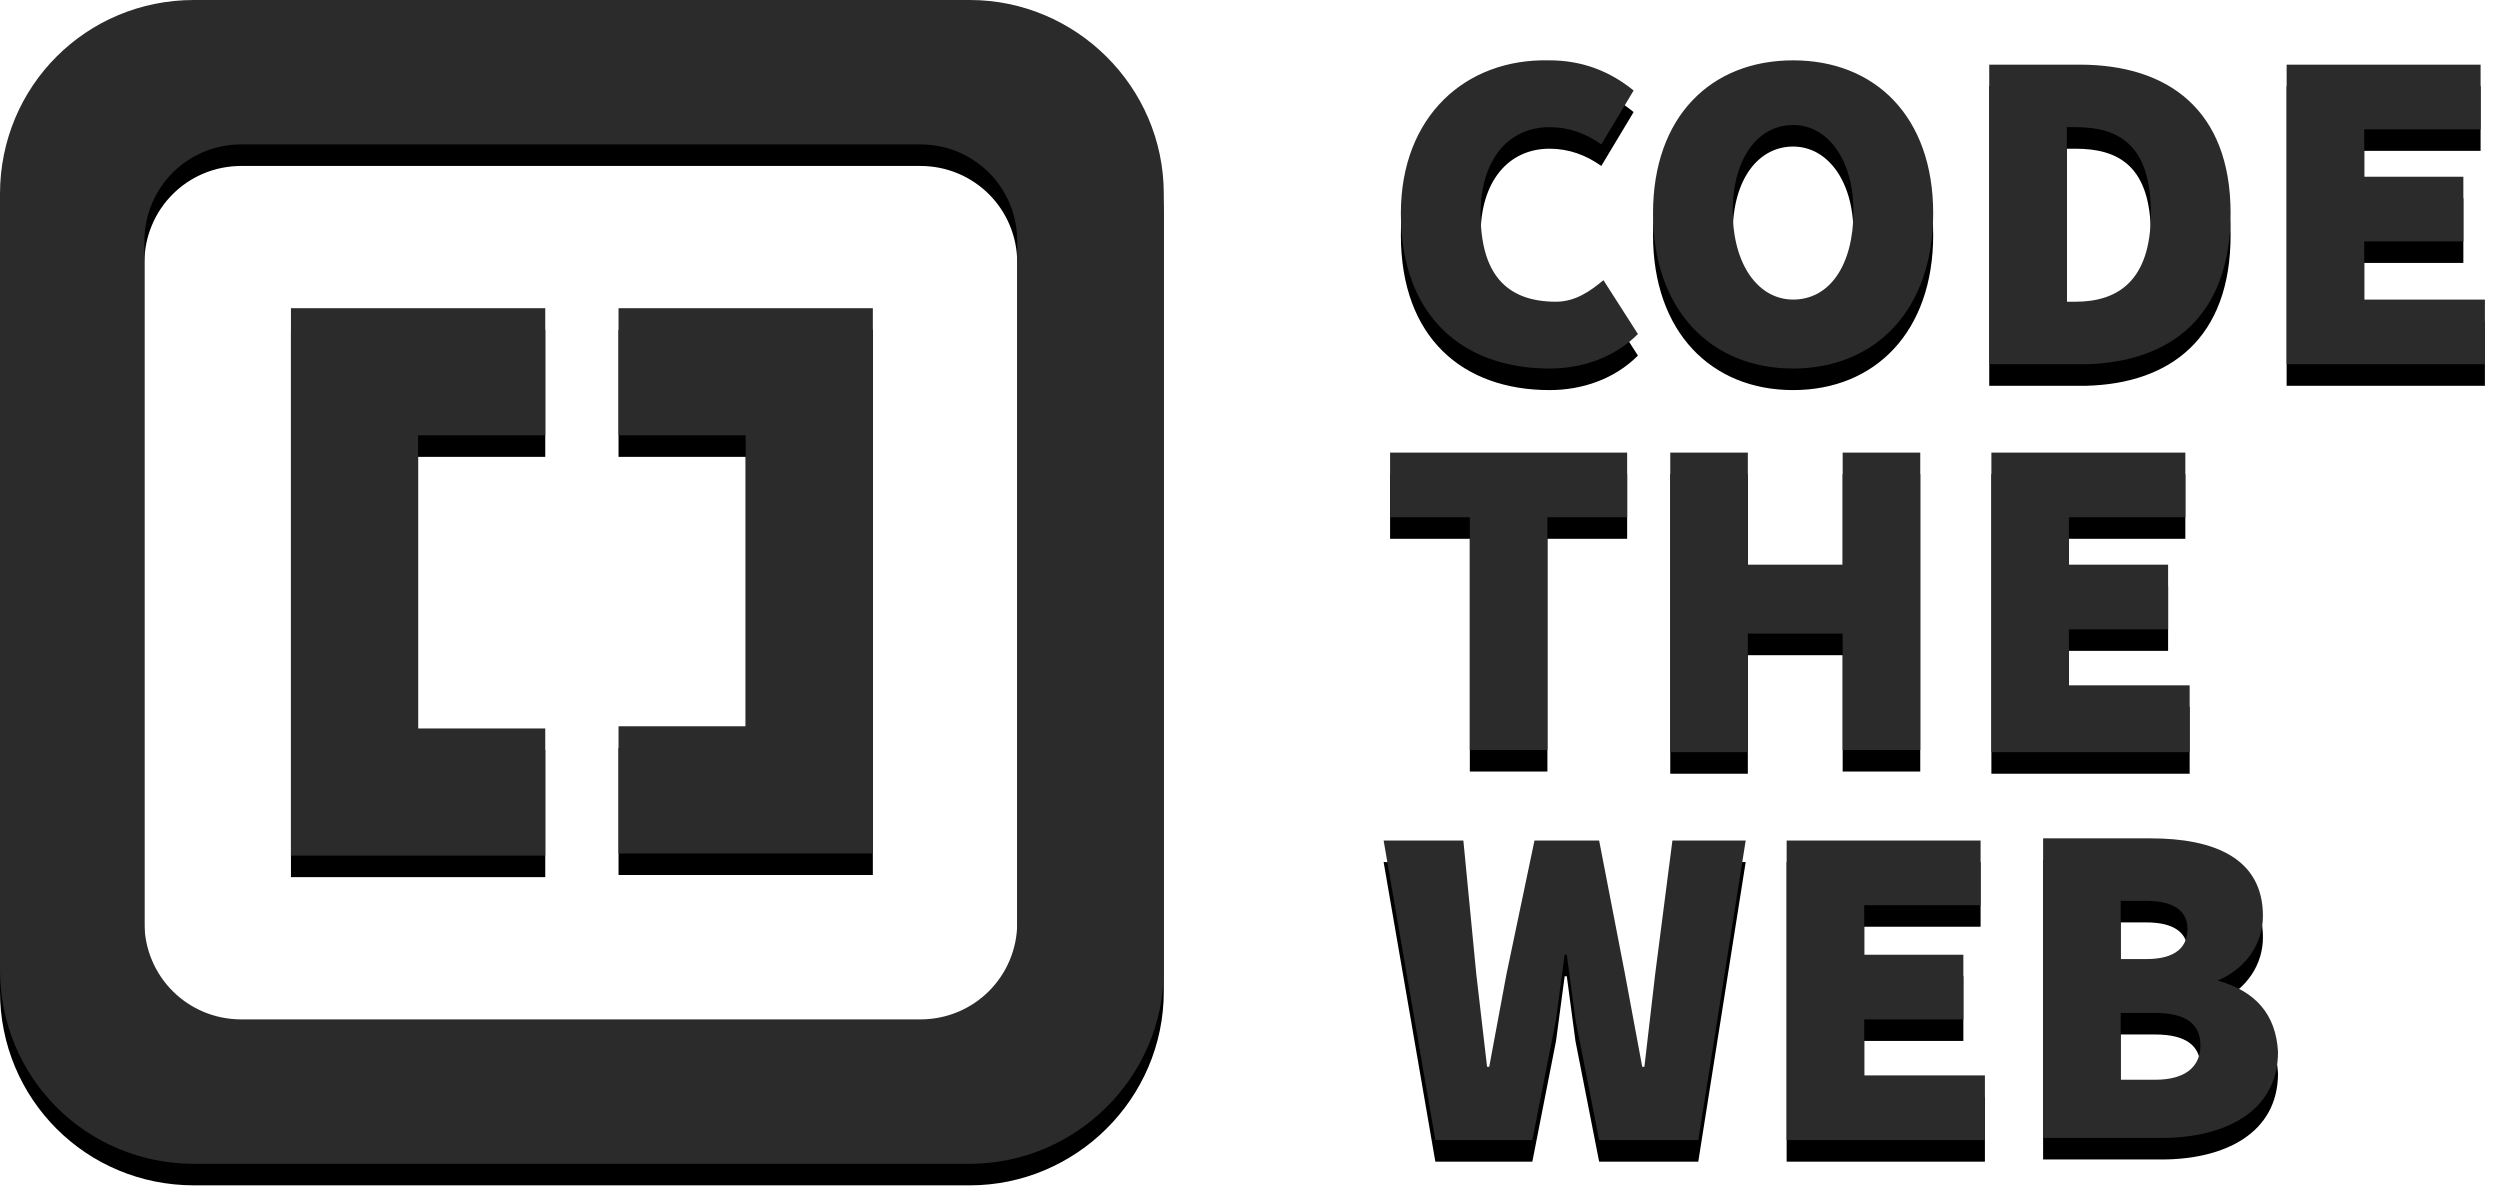
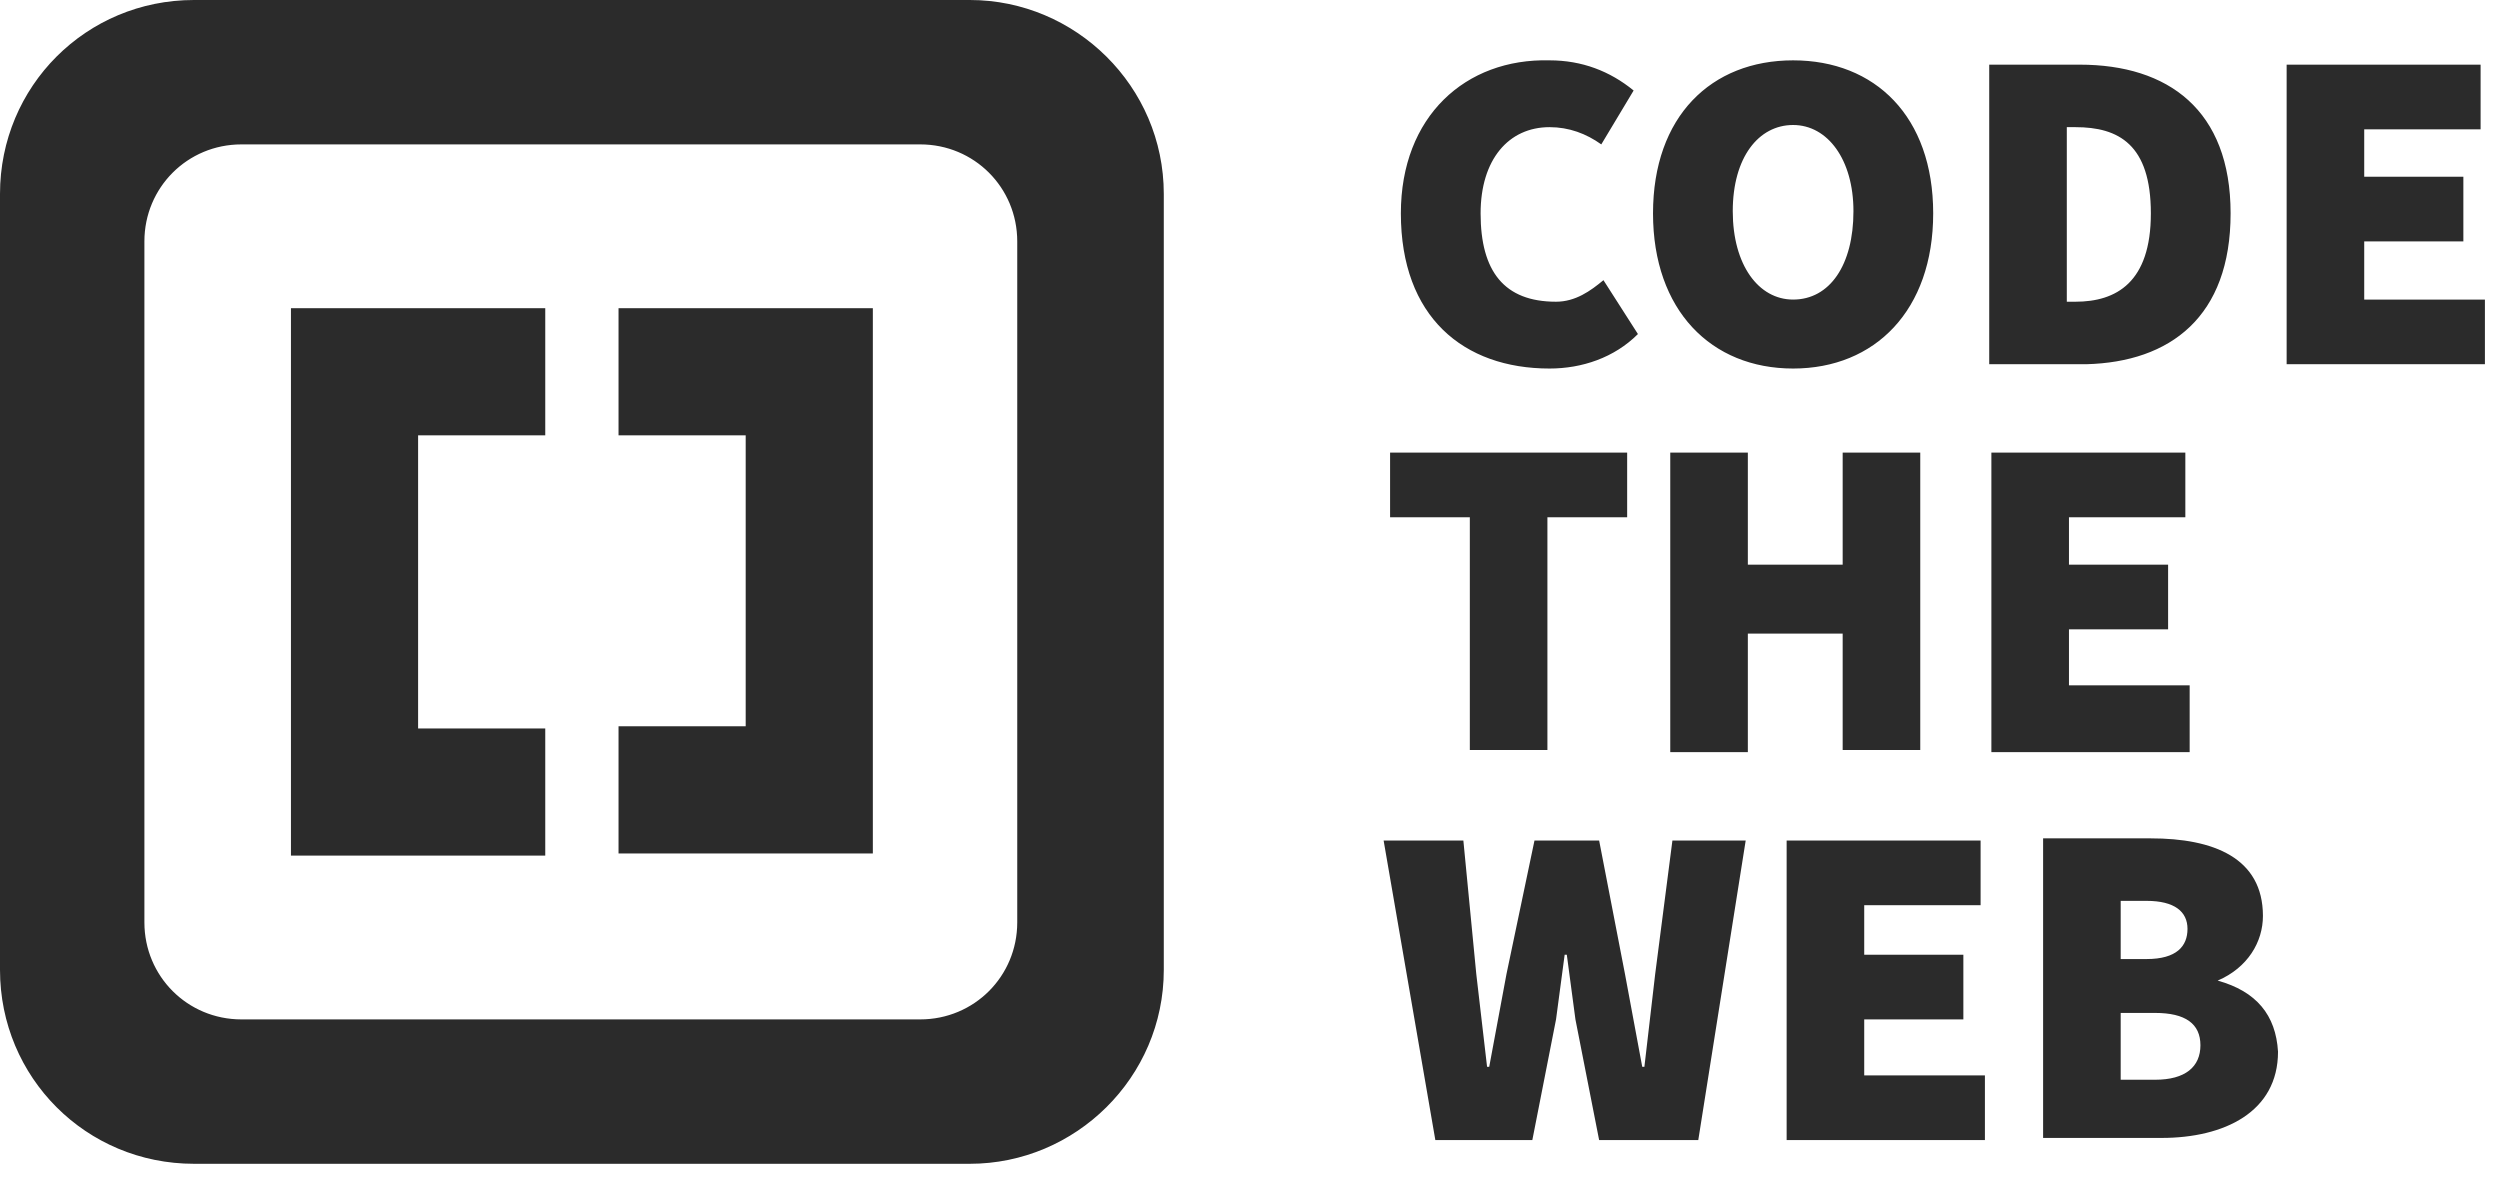
<svg xmlns="http://www.w3.org/2000/svg" version="1.1" width="116" height="55" viewBox="0 0 116 55">
-   <path fill="#000" d="M28.7,21.2h5.9v13.5h-5.9v5.9h11.8V15.3H28.7V21.2zM13.5,40.7h11.8v-5.9h-5.9V21.2h5.9v-5.9H13.5V40.7zM45,1H9c-5,0-9,4-9,9v36c0,5,4,9,9,9h36c4.9,0,9-4,9-9V10C54,5,49.9,1,45,1zM47.2,43.8c0,2.5-2,4.5-4.5,4.5H11.2c-2.5,0-4.5-2-4.5-4.5V12.2c0-2.5,2-4.5,4.5-4.5h31.5c2.5,0,4.5,2,4.5,4.5V43.8zM83.2,18.1c3.8,0,6.5-2.7,6.5-7.2c0-4.5-2.7-7.1-6.5-7.1s-6.5,2.6-6.5,7.1C76.7,15.4,79.4,18.1,83.2,18.1zM83.2,6.8c1.6,0,2.8,1.6,2.8,4c0,2.5-1.1,4.1-2.8,4.1c-1.6,0-2.8-1.6-2.8-4.1S81.6,6.8,83.2,6.8zM68.2,35.8h3.6V25h3.7v-3H64.5v3h3.7V35.8zM71.9,18.1c1.5,0,3-0.5,4.1-1.6L74.4,14c-0.6,0.5-1.3,1-2.2,1c-2.4,0-3.5-1.4-3.5-4.1c0-2.5,1.3-4,3.2-4c0.9,0,1.7,0.3,2.4,0.8l1.5-2.5c-1.1-0.9-2.4-1.4-3.9-1.4C68,3.7,65,6.4,65,10.9C65,15.7,67.9,18.1,71.9,18.1zM102.9,46.5L102.9,46.5c1.4-0.6,2.1-1.8,2.1-3c0-2.7-2.3-3.6-5.2-3.6h-5v13.9h5.5c2.9,0,5.4-1.2,5.4-4C105.6,48.1,104.7,47,102.9,46.5zM98.4,42.8h1.2c1.3,0,1.9,0.5,1.9,1.3c0,0.8-0.5,1.4-1.9,1.4v0h-1.2V42.8zM100,51.1L100,51.1l-1.6,0V48h1.6c1.4,0,2.1,0.5,2.1,1.5S101.4,51.1,100,51.1zM76.8,46.2l-0.5,4.3h-0.1l-0.8-4.3L74.2,40h-3l-1.3,6.2l-0.8,4.3h-0.1l-0.5-4.3L67.9,40h-3.7l2.4,13.9h4.5l1.1-5.6l0.4-3h0.1l0.4,3l1.1,5.6h4.6L81,40h-3.4L76.8,46.2zM101.5,32.8H96v-2.6h4.6v-3H96V25h5.4v-3h-9v13.9h9.2V32.8zM109.7,14.8v-2.6h4.6v-3h-4.6V7h5.4V4h-9v13.9h9.2v-3H109.7zM103.5,10.9c0-4.8-2.9-6.9-7-6.9h-4.2v13.9h4.5C100.7,17.8,103.5,15.7,103.5,10.9zM95.9,14.9V6.9h0.4c2,0,3.5,0.8,3.5,4c0,3.2-1.6,4.1-3.5,4.1H95.9zM86.5,48.3h4.6v-3h-4.6V43h5.4v-3h-9v13.9h9.2v-3h-5.6V48.3zM85.5,35.8h3.6V22h-3.6v5.2h-4.4V22h-3.6v13.9h3.6v-5.5h4.4V35.8z" />
  <path fill="#2b2b2b" d="M28.7,20.2h5.9v13.5h-5.9v5.9h11.8V14.3H28.7V20.2zM45,0H9C4,0,0,4,0,9v36c0,5,4,9,9,9h36c4.9,0,9-4,9-9V9C54,4,49.9,0,45,0zM47.2,42.8c0,2.5-2,4.5-4.5,4.5H11.2c-2.5,0-4.5-2-4.5-4.5V11.2c0-2.5,2-4.5,4.5-4.5h31.5c2.5,0,4.5,2,4.5,4.5V42.8zM13.5,39.7h11.8v-5.9h-5.9V20.2h5.9v-5.9H13.5V39.7zM71.9,17.1c1.5,0,3-0.5,4.1-1.6L74.4,13c-0.6,0.5-1.3,1-2.2,1c-2.4,0-3.5-1.4-3.5-4.1c0-2.5,1.3-4,3.2-4c0.9,0,1.7,0.3,2.4,0.8l1.5-2.5c-1.1-0.9-2.4-1.4-3.9-1.4C68,2.7,65,5.4,65,9.9C65,14.7,67.9,17.1,71.9,17.1zM83.2,17.1c3.8,0,6.5-2.7,6.5-7.2c0-4.5-2.7-7.1-6.5-7.1s-6.5,2.6-6.5,7.1C76.7,14.4,79.4,17.1,83.2,17.1zM83.2,5.8c1.6,0,2.8,1.6,2.8,4c0,2.5-1.1,4.1-2.8,4.1c-1.6,0-2.8-1.6-2.8-4.1S81.6,5.8,83.2,5.8zM68.2,34.8h3.6V24h3.7v-3H64.5v3h3.7V34.8zM101.5,31.8H96v-2.6h4.6v-3H96V24h5.4v-3h-9v13.9h9.2V31.8zM102.9,45.5L102.9,45.5c1.4-0.6,2.1-1.8,2.1-3c0-2.7-2.3-3.6-5.2-3.6h-5v13.9h5.5c2.9,0,5.4-1.2,5.4-4C105.6,47.1,104.7,46,102.9,45.5zM98.4,41.8h1.2c1.3,0,1.9,0.5,1.9,1.3c0,0.8-0.5,1.4-1.9,1.4v0h-1.2V41.8zM100,50.1L100,50.1l-1.6,0V47h1.6c1.4,0,2.1,0.5,2.1,1.5S101.4,50.1,100,50.1zM109.7,13.8v-2.6h4.6v-3h-4.6V6h5.4V3h-9v13.9h9.2v-3H109.7zM76.8,45.2l-0.5,4.3h-0.1l-0.8-4.3L74.2,39h-3l-1.3,6.2l-0.8,4.3h-0.1l-0.5-4.3L67.9,39h-3.7l2.4,13.9h4.5l1.1-5.6l0.4-3h0.1l0.4,3l1.1,5.6h4.6L81,39h-3.4L76.8,45.2zM85.5,34.8h3.6V21h-3.6v5.2h-4.4V21h-3.6v13.9h3.6v-5.5h4.4V34.8zM86.5,47.3h4.6v-3h-4.6V42h5.4v-3h-9v13.9h9.2v-3h-5.6V47.3zM103.5,9.9c0-4.8-2.9-6.9-7-6.9h-4.2v13.9h4.5C100.7,16.8,103.5,14.7,103.5,9.9zM95.9,13.9V5.9h0.4c2,0,3.5,0.8,3.5,4c0,3.2-1.6,4.1-3.5,4.1H95.9z" />
</svg>
